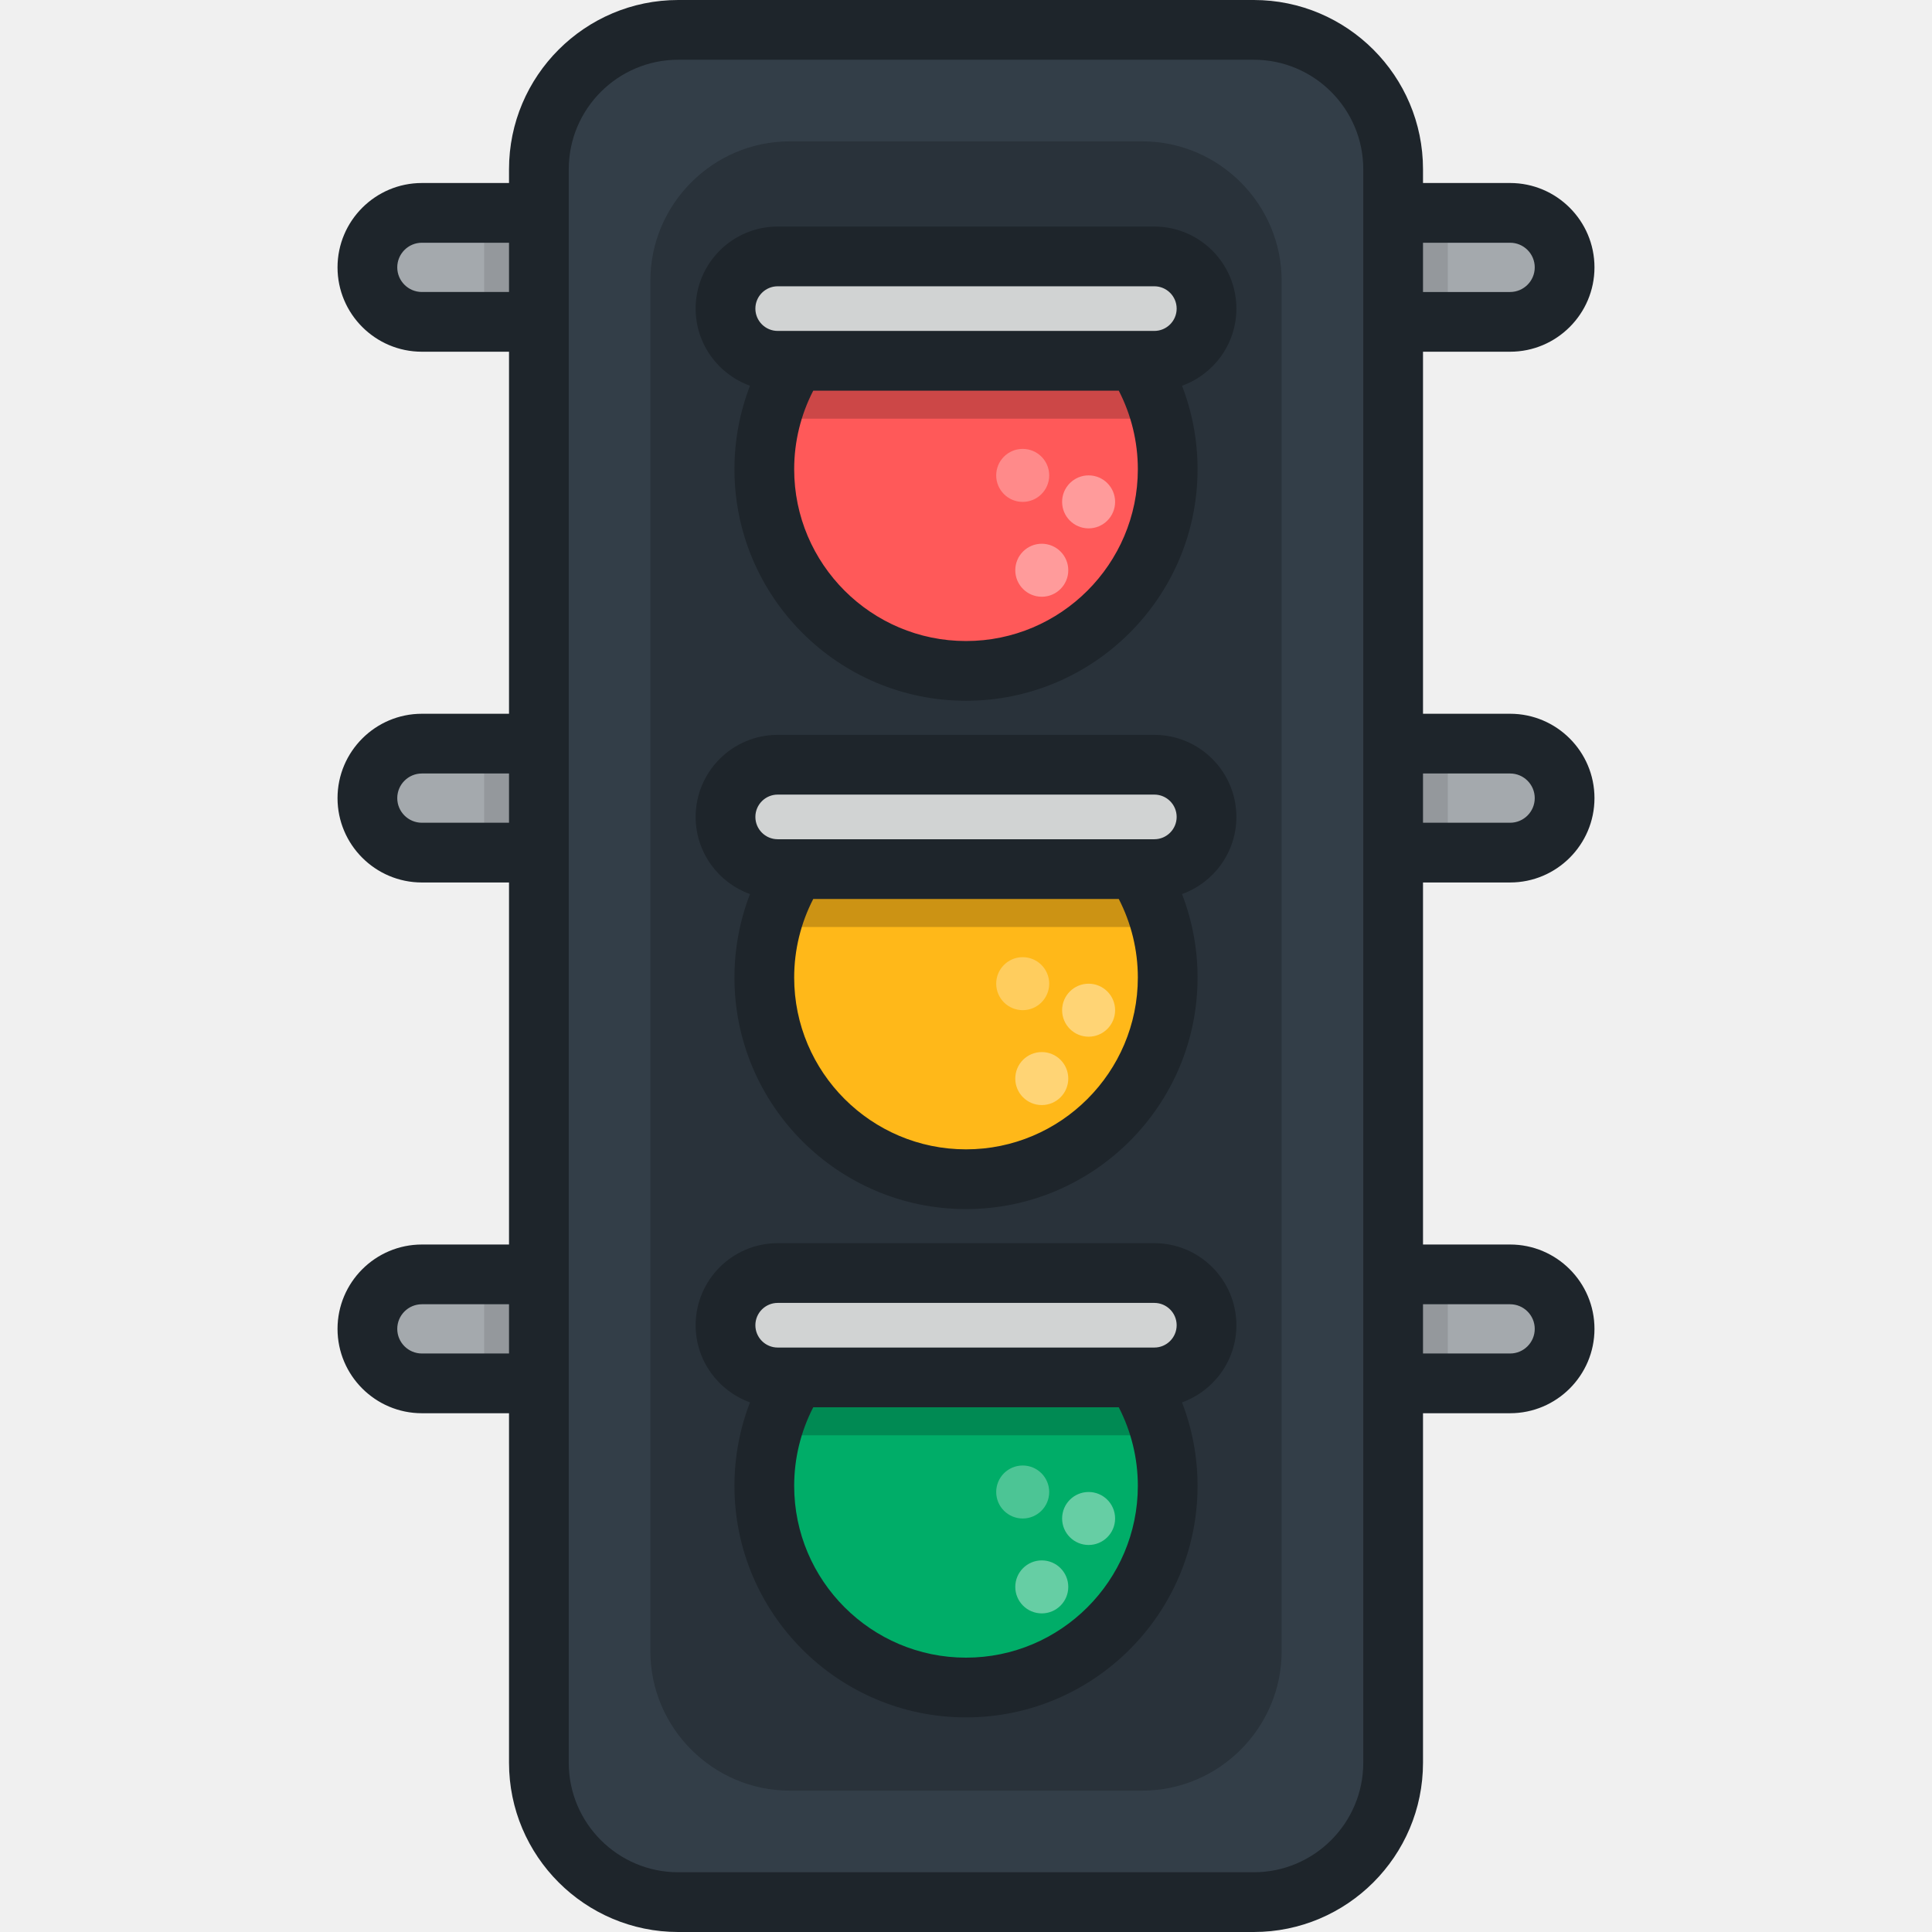
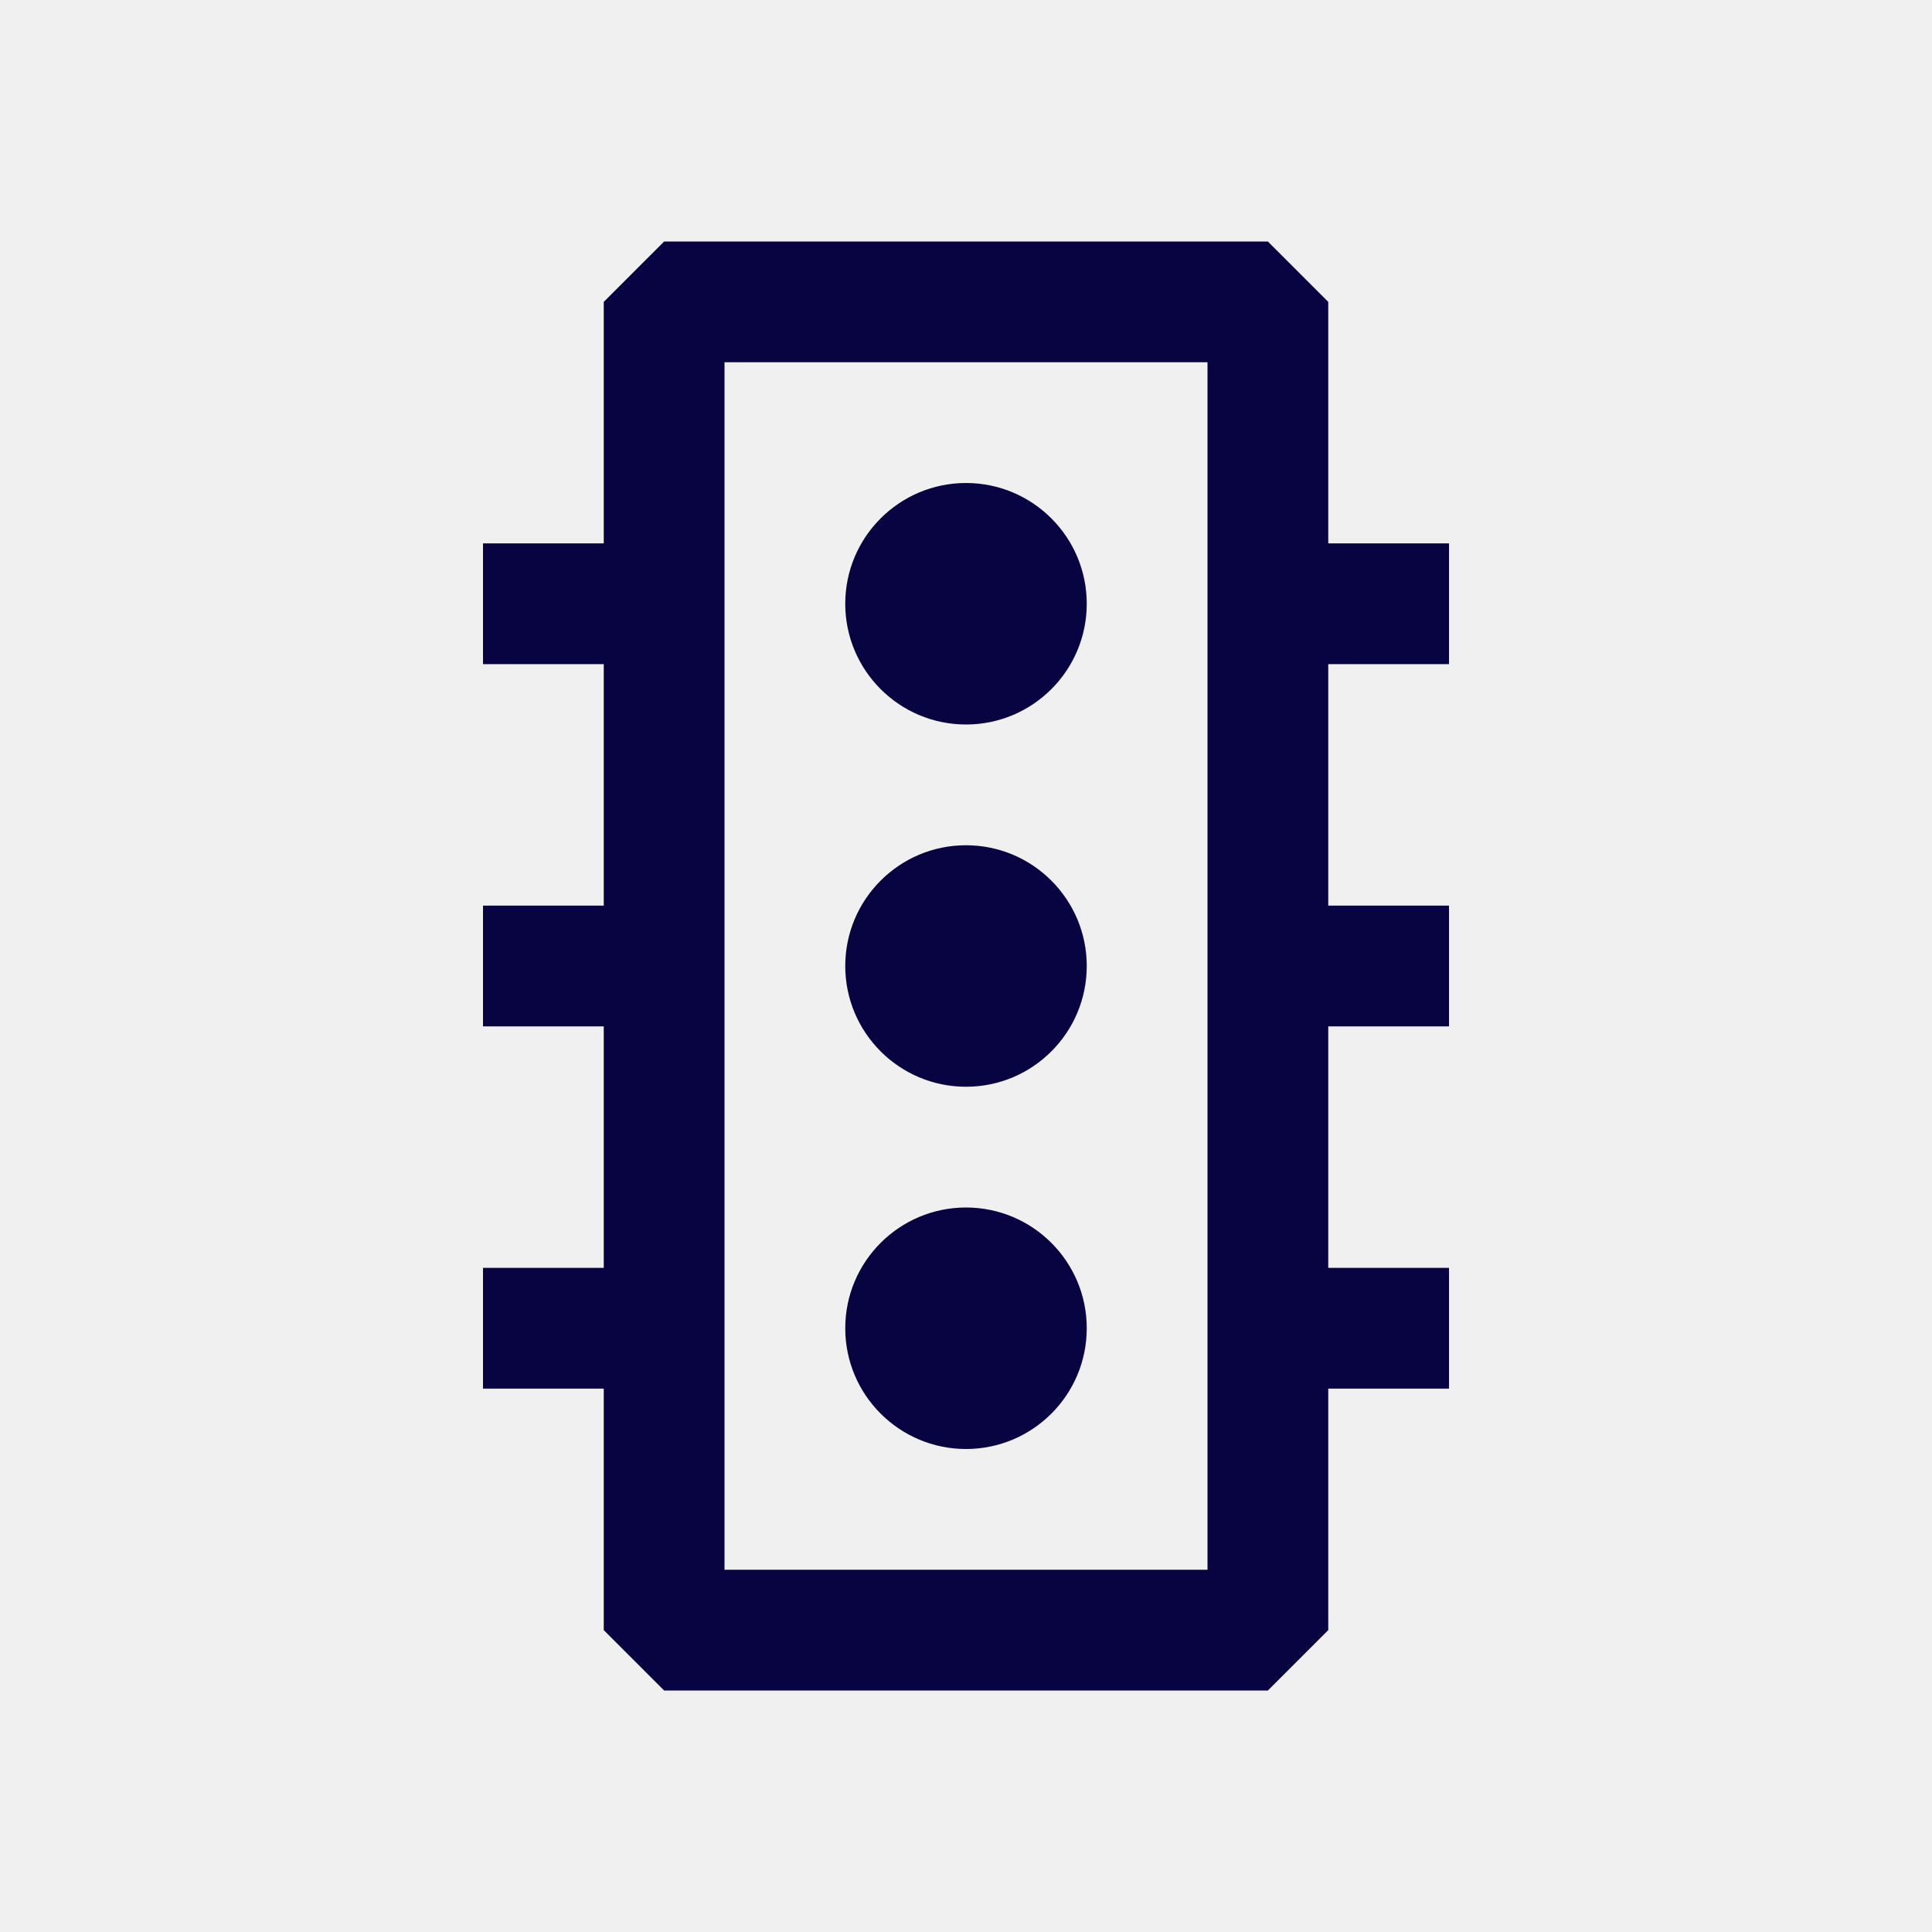
- <svg xmlns="http://www.w3.org/2000/svg" version="1.1" id="Layer_1" viewBox="0 0 512.002 512.002" xml:space="preserve">
-   <g>
-     <path style="fill:#A4A9AD;" d="M159.618,366.608h-47.813c-7.976,0-14.441-6.465-14.441-14.44s6.465-14.44,14.441-14.44h47.813   V366.608z" />
-     <path style="fill:#A4A9AD;" d="M159.618,225.951h-47.813c-7.976,0-14.441-6.465-14.441-14.44c0-7.975,6.465-14.441,14.441-14.441   h47.813V225.951z" />
-     <path style="fill:#A4A9AD;" d="M159.618,85.295h-47.813c-7.976,0-14.441-6.465-14.441-14.441c0-7.975,6.465-14.44,14.441-14.44   h47.813V85.295z" />
-   </g>
-   <rect x="128.307" y="337.723" style="opacity:0.1;enable-background:new    ;" width="31.307" height="28.88" />
-   <rect x="128.307" y="197.07" style="opacity:0.1;enable-background:new    ;" width="31.307" height="28.88" />
-   <rect x="128.307" y="56.417" style="opacity:0.1;enable-background:new    ;" width="31.307" height="28.88" />
-   <g>
-     <path style="fill:#A4A9AD;" d="M352.385,366.608h47.813c7.976,0,14.441-6.465,14.441-14.44s-6.465-14.44-14.441-14.44h-47.813   V366.608z" />
-     <path style="fill:#A4A9AD;" d="M352.385,225.951h47.813c7.976,0,14.441-6.465,14.441-14.44c0-7.975-6.465-14.441-14.441-14.441   h-47.813V225.951z" />
-     <path style="fill:#A4A9AD;" d="M352.385,85.295h47.813c7.976,0,14.441-6.465,14.441-14.441c0-7.975-6.465-14.44-14.441-14.44   h-47.813V85.295z" />
-   </g>
-   <rect x="352.383" y="337.723" style="opacity:0.1;enable-background:new    ;" width="31.307" height="28.88" />
-   <rect x="352.383" y="197.07" style="opacity:0.1;enable-background:new    ;" width="31.307" height="28.88" />
-   <rect x="352.383" y="56.417" style="opacity:0.1;enable-background:new    ;" width="31.307" height="28.88" />
-   <path style="fill:#333E48;" d="M369.198,44.851c0-20.315-16.621-36.936-36.936-36.936H179.746  c-20.315,0-36.936,16.621-36.936,36.936v422.298c0,20.315,16.621,36.936,36.936,36.936h152.516  c20.315,0,36.936-16.621,36.936-36.936V44.851z" />
-   <g style="opacity:0.2;">
-     <path d="M209.295,474.536c-20.315,0-36.936-16.621-36.936-36.936V74.4c0-20.315,16.621-36.936,36.936-36.936h93.418   c20.315,0,36.936,16.621,36.936,36.936v363.2c0,20.315-16.621,36.936-36.936,36.936H209.295z" />
-   </g>
-   <circle style="fill:#00AD68;" cx="256.001" cy="393.761" r="53.452" />
-   <path style="opacity:0.2;enable-background:new    ;" d="M256.002,340.309c-24.899,0-45.821,17.024-51.761,40.067h103.523  C301.823,357.333,280.9,340.309,256.002,340.309z" />
-   <path style="fill:#D1D3D3;" d="M305.913,337.37c7.637,0,13.829,6.192,13.829,13.829s-6.192,13.829-13.829,13.829h-99.815  c-7.638,0-13.83-6.192-13.83-13.829c0-7.638,6.192-13.829,13.83-13.829H305.913z" />
-   <g>
-     <circle style="opacity:0.4;fill:#FFFFFF;enable-background:new    ;" cx="288.494" cy="402.415" r="7.021" />
-     <circle style="opacity:0.3;fill:#FFFFFF;enable-background:new    ;" cx="271.028" cy="395.397" r="7.022" />
-     <circle style="opacity:0.4;fill:#FFFFFF;enable-background:new    ;" cx="276.083" cy="420.545" r="7.022" />
-   </g>
-   <circle style="fill:#FFB819;" cx="256.001" cy="259.049" r="53.452" />
-   <path style="opacity:0.2;enable-background:new    ;" d="M256.002,205.601c-24.899,0-45.821,17.024-51.761,40.067h103.523  C301.823,222.626,280.9,205.601,256.002,205.601z" />
-   <path style="fill:#D1D3D3;" d="M305.913,202.663c7.637,0,13.829,6.192,13.829,13.83c0,7.638-6.192,13.829-13.829,13.829h-99.815  c-7.638,0-13.83-6.192-13.83-13.829c0-7.637,6.192-13.83,13.83-13.83H305.913z" />
-   <g>
-     <circle style="opacity:0.4;fill:#FFFFFF;enable-background:new    ;" cx="288.494" cy="267.714" r="7.021" />
-     <circle style="opacity:0.3;fill:#FFFFFF;enable-background:new    ;" cx="271.028" cy="260.685" r="7.022" />
-     <circle style="opacity:0.4;fill:#FFFFFF;enable-background:new    ;" cx="276.083" cy="285.833" r="7.022" />
-   </g>
-   <circle style="fill:#FF5959;" cx="256.001" cy="124.348" r="53.452" />
-   <path style="opacity:0.2;enable-background:new    ;" d="M256.002,70.893c-24.899,0-45.821,17.024-51.761,40.067h103.523  C301.823,87.918,280.9,70.893,256.002,70.893z" />
-   <path style="fill:#D1D3D3;" d="M305.913,67.954c7.637,0,13.829,6.192,13.829,13.829c0,7.638-6.192,13.83-13.829,13.83h-99.815  c-7.638,0-13.83-6.192-13.83-13.83c0-7.637,6.192-13.829,13.83-13.829H305.913z" />
-   <g>
-     <circle style="opacity:0.4;fill:#FFFFFF;enable-background:new    ;" cx="288.494" cy="133.002" r="7.021" />
-     <circle style="opacity:0.3;fill:#FFFFFF;enable-background:new    ;" cx="271.028" cy="125.984" r="7.022" />
-     <circle style="opacity:0.4;fill:#FFFFFF;enable-background:new    ;" cx="276.083" cy="151.122" r="7.022" />
-   </g>
-   <path style="fill:#1E252B;" d="M305.913,194.748h-99.815c-11.991,0-21.745,9.754-21.745,21.745c0,9.411,6.021,17.422,14.404,20.443  c-2.708,7.012-4.121,14.495-4.121,22.12c0,33.837,27.529,61.366,61.366,61.366c33.838,0,61.367-27.529,61.367-61.366  c0-7.624-1.412-15.106-4.12-22.117c8.386-3.019,14.408-11.031,14.408-20.445C327.657,204.502,317.902,194.748,305.913,194.748z   M256.002,304.59c-25.109,0-45.536-20.428-45.536-45.536c0-7.294,1.751-14.406,5.052-20.816h80.97  c3.301,6.41,5.052,13.522,5.052,20.816C301.539,284.162,281.111,304.59,256.002,304.59z M305.913,222.407h-99.815  c-3.262,0-5.915-2.653-5.915-5.915c0-3.261,2.654-5.915,5.915-5.915h99.815c3.262,0,5.914,2.653,5.914,5.915  C311.827,219.753,309.174,222.407,305.913,222.407z M305.913,60.039h-99.815c-11.991,0-21.745,9.754-21.745,21.744  c0,9.411,6.021,17.422,14.404,20.443c-2.708,7.012-4.121,14.495-4.121,22.118c0,33.838,27.529,61.366,61.366,61.366  c33.838,0,61.367-27.529,61.367-61.366c0-7.624-1.412-15.106-4.12-22.116c8.386-3.019,14.408-11.031,14.408-20.445  C327.657,69.794,317.902,60.039,305.913,60.039z M256.002,169.881c-25.109,0-45.536-20.428-45.536-45.536  c0-7.294,1.751-14.406,5.052-20.816h80.97c3.301,6.41,5.052,13.522,5.052,20.816C301.539,149.453,281.111,169.881,256.002,169.881z   M305.913,87.699h-99.815c-3.262,0-5.915-2.653-5.915-5.915c0-3.261,2.654-5.914,5.915-5.914h99.815  c3.262,0,5.914,2.653,5.914,5.914S309.174,87.699,305.913,87.699z M400.197,233.866c12.327,0,22.356-10.029,22.356-22.356  c0-12.326-10.029-22.355-22.356-22.355h-23.084V93.21h23.084c12.327,0,22.356-10.029,22.356-22.356  c0-12.326-10.029-22.355-22.356-22.355h-23.084v-3.648C377.113,20.12,356.994,0,332.262,0H179.746  c-24.731,0-44.851,20.121-44.851,44.851V48.5h-23.09c-12.327,0-22.356,10.029-22.356,22.355c0,12.327,10.029,22.356,22.356,22.356  h23.09v95.945h-23.09c-12.327,0-22.356,10.029-22.356,22.355c0,12.327,10.029,22.356,22.356,22.356h23.09v95.945h-23.09  c-12.327,0-22.356,10.029-22.356,22.355c0,12.327,10.029,22.356,22.356,22.356h23.09v92.628c0,24.73,20.12,44.851,44.851,44.851  h152.516c24.731,0,44.851-20.121,44.851-44.851v-92.629h23.084c12.327,0,22.356-10.029,22.356-22.356  c0-12.326-10.029-22.355-22.356-22.355h-23.084v-95.945L400.197,233.866L400.197,233.866z M377.113,64.33h23.084  c3.598,0,6.526,2.927,6.526,6.525c0,3.599-2.927,6.526-6.526,6.526h-23.084V64.33z M377.113,204.985h23.084  c3.598,0,6.526,2.927,6.526,6.525c0,3.599-2.927,6.526-6.526,6.526h-23.084V204.985z M134.895,358.693h-23.09  c-3.598,0-6.526-2.927-6.526-6.526c0-3.598,2.927-6.525,6.526-6.525h23.09V358.693z M134.895,218.036h-23.09  c-3.598,0-6.526-2.927-6.526-6.526c0-3.598,2.927-6.525,6.526-6.525h23.09V218.036z M134.895,77.38h-23.09  c-3.598,0-6.526-2.927-6.526-6.526c0-3.598,2.927-6.525,6.526-6.525h23.09V77.38z M361.283,467.149  c0,16.002-13.019,29.021-29.021,29.021H179.746c-16.002,0-29.021-13.02-29.021-29.021V44.851c0-16.003,13.019-29.021,29.021-29.021  h152.516c16.002,0,29.021,13.019,29.021,29.021V467.149z M400.197,345.642c3.598,0,6.526,2.927,6.526,6.525  c0,3.599-2.927,6.526-6.526,6.526h-23.084v-13.051H400.197z M305.913,329.455h-99.815c-11.991,0-21.745,9.754-21.745,21.744  c0,9.411,6.021,17.422,14.404,20.443c-2.708,7.01-4.121,14.495-4.121,22.12c0,33.837,27.529,61.366,61.366,61.366  c33.838,0,61.367-27.529,61.367-61.366c0-7.624-1.412-15.107-4.12-22.117c8.386-3.019,14.408-11.031,14.408-20.444  C327.657,339.209,317.902,329.455,305.913,329.455z M256.002,439.297c-25.109,0-45.536-20.428-45.536-45.536  c0-7.294,1.751-14.406,5.052-20.816h80.97c3.301,6.41,5.052,13.522,5.052,20.816C301.539,418.869,281.111,439.297,256.002,439.297z   M305.913,357.115h-99.815c-3.262,0-5.915-2.653-5.915-5.915c0-3.261,2.654-5.914,5.915-5.914h99.815  c3.262,0,5.914,2.653,5.914,5.914S309.174,357.115,305.913,357.115z" />
+ <svg xmlns="http://www.w3.org/2000/svg" width="20px" height="20px" viewBox="0 0 24 24" fill="none">
+   <path fill-rule="evenodd" clip-rule="evenodd" d="M16.5 3.75L15.75 3H8.25L7.5 3.75V6.75H6V8.25H7.5V11.25H6V12.75H7.5V15.75H6V17.25H7.5V20.25L8.25 21H15.75L16.5 20.25V17.25H18V15.75H16.5V12.75H18V11.25H16.5V8.25H18V6.75H16.5V3.75ZM9 4.5H15V19.5H9V4.5ZM12 9C12.828 9 13.5 8.328 13.5 7.5C13.5 6.672 12.828 6 12 6C11.172 6 10.5 6.672 10.5 7.5C10.5 8.328 11.172 9 12 9ZM13.5 12C13.5 12.828 12.828 13.5 12 13.5C11.172 13.5 10.5 12.828 10.5 12C10.5 11.172 11.172 10.5 12 10.5C12.828 10.5 13.5 11.172 13.5 12ZM12 18C12.828 18 13.5 17.328 13.5 16.5C13.5 15.672 12.828 15 12 15C11.172 15 10.5 15.672 10.5 16.5C10.5 17.328 11.172 18 12 18Z" fill="#080341" />
</svg>
